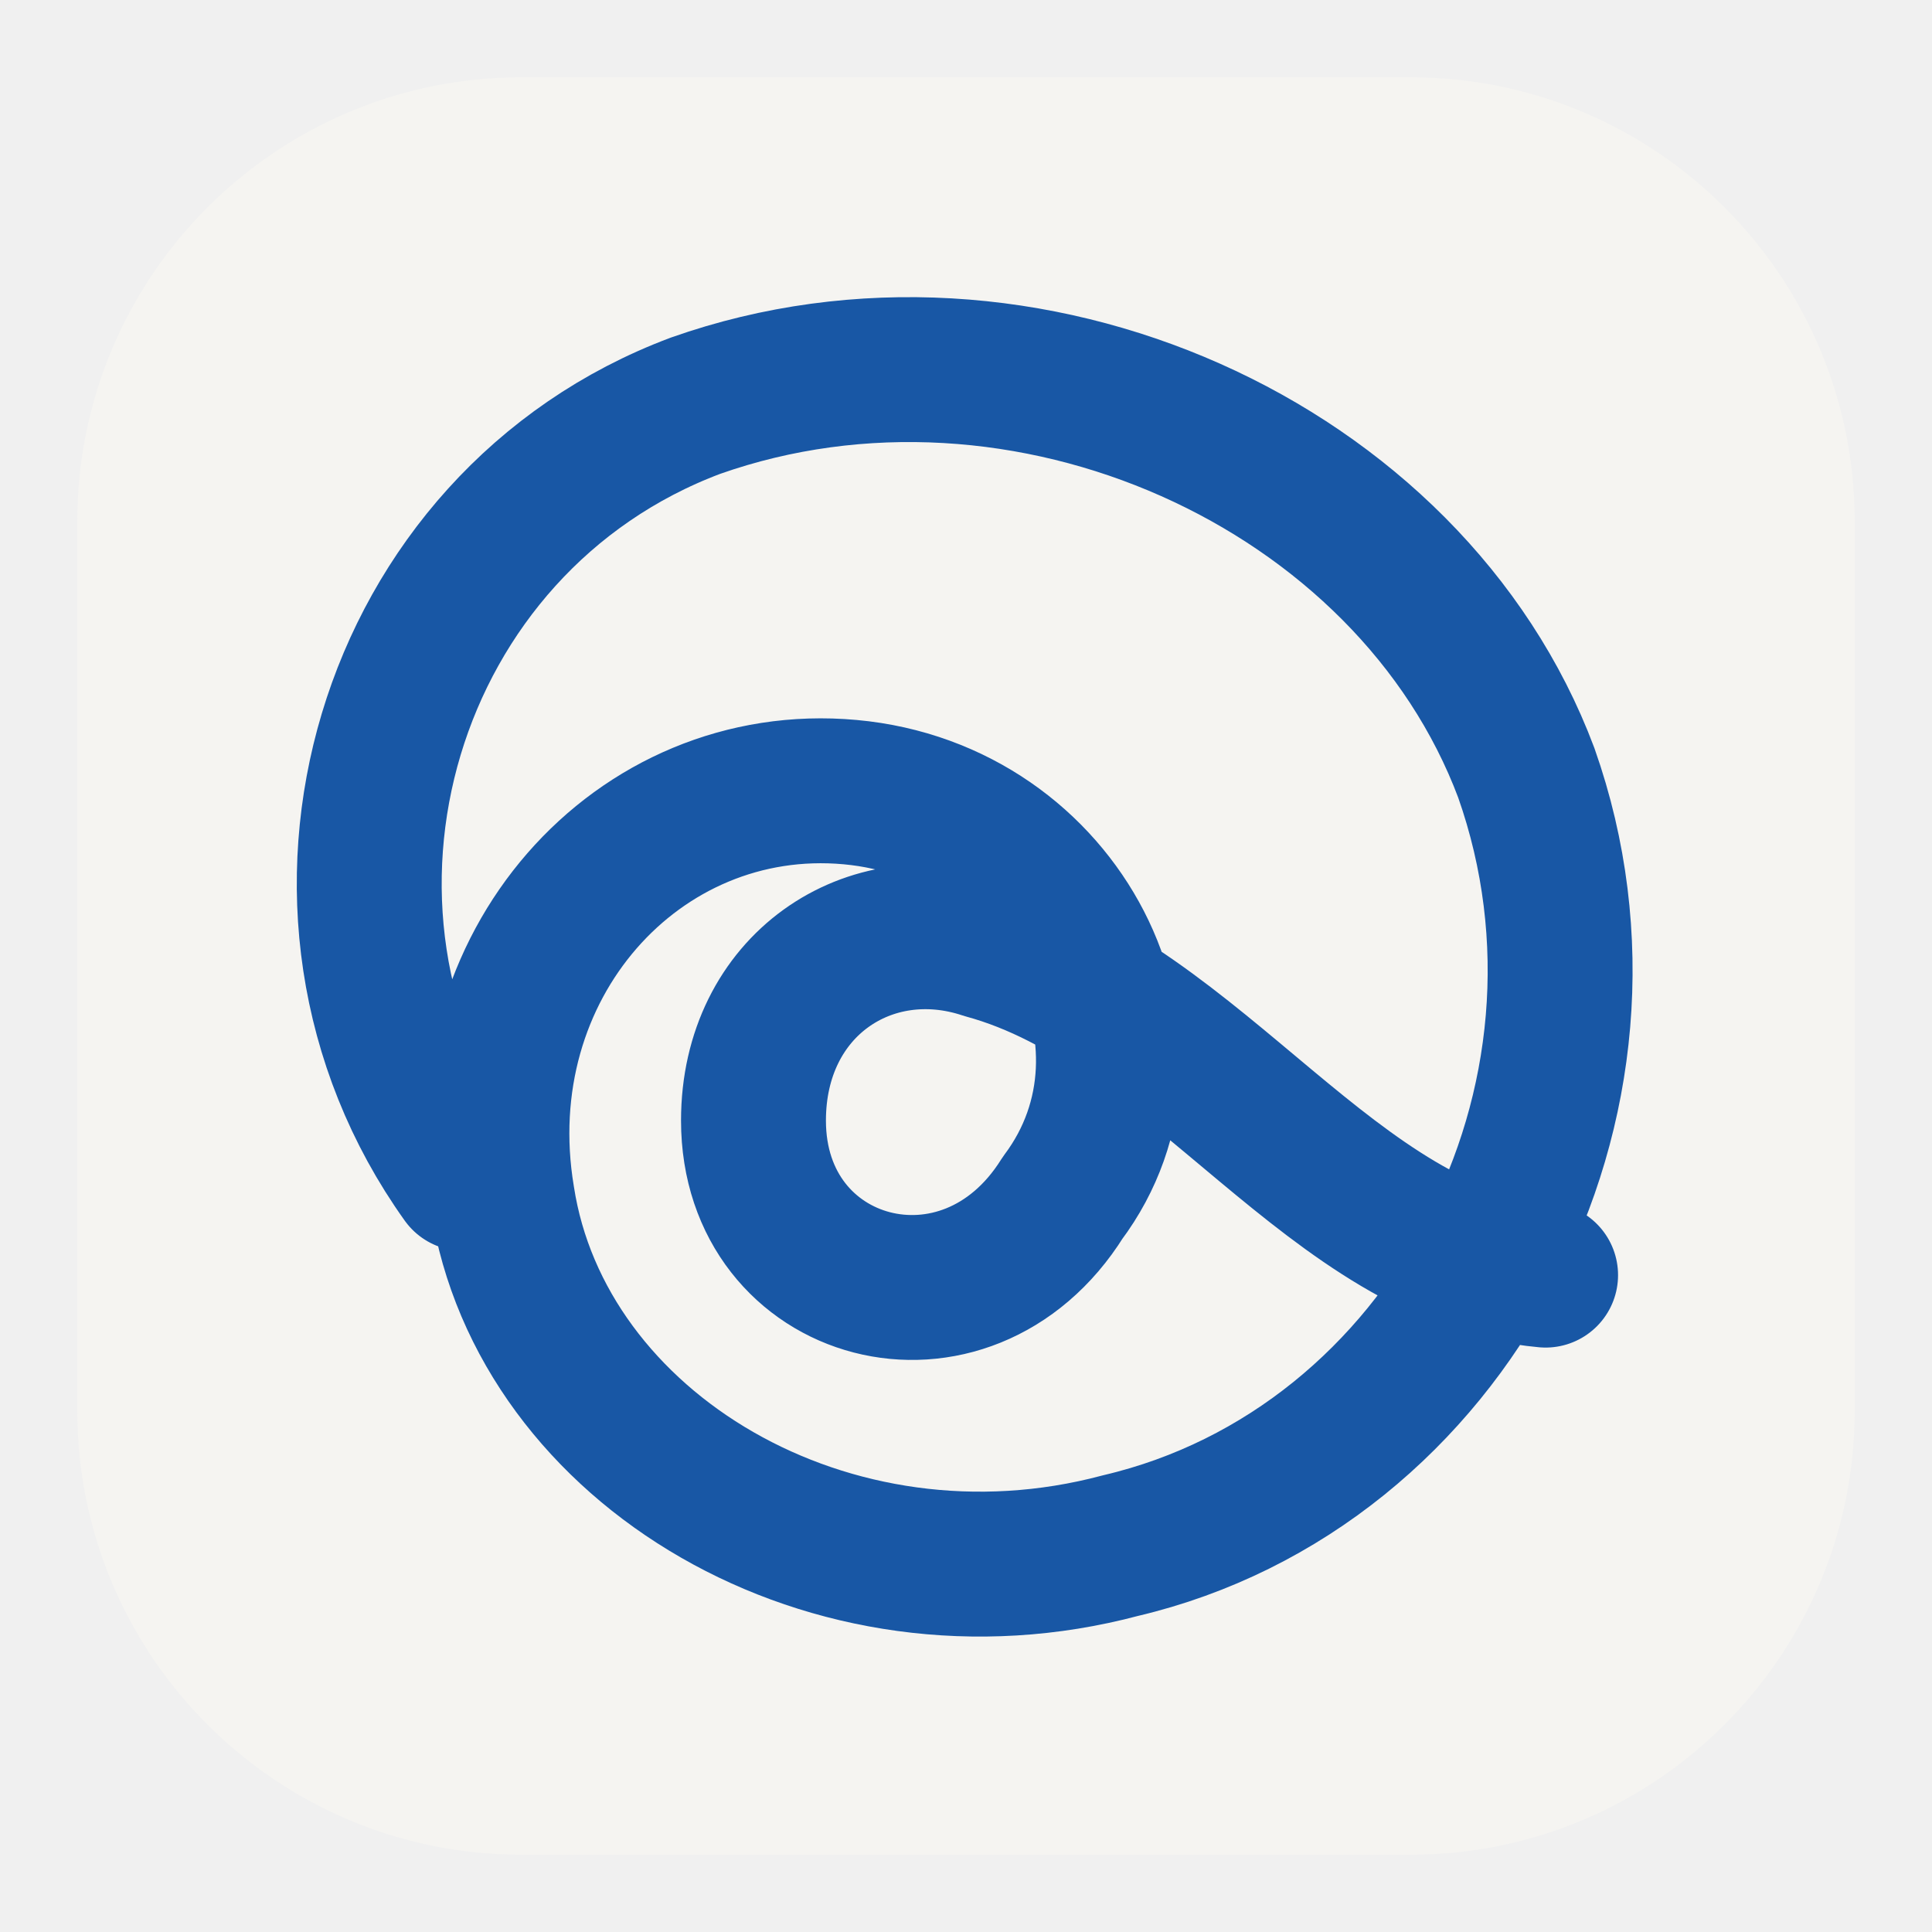
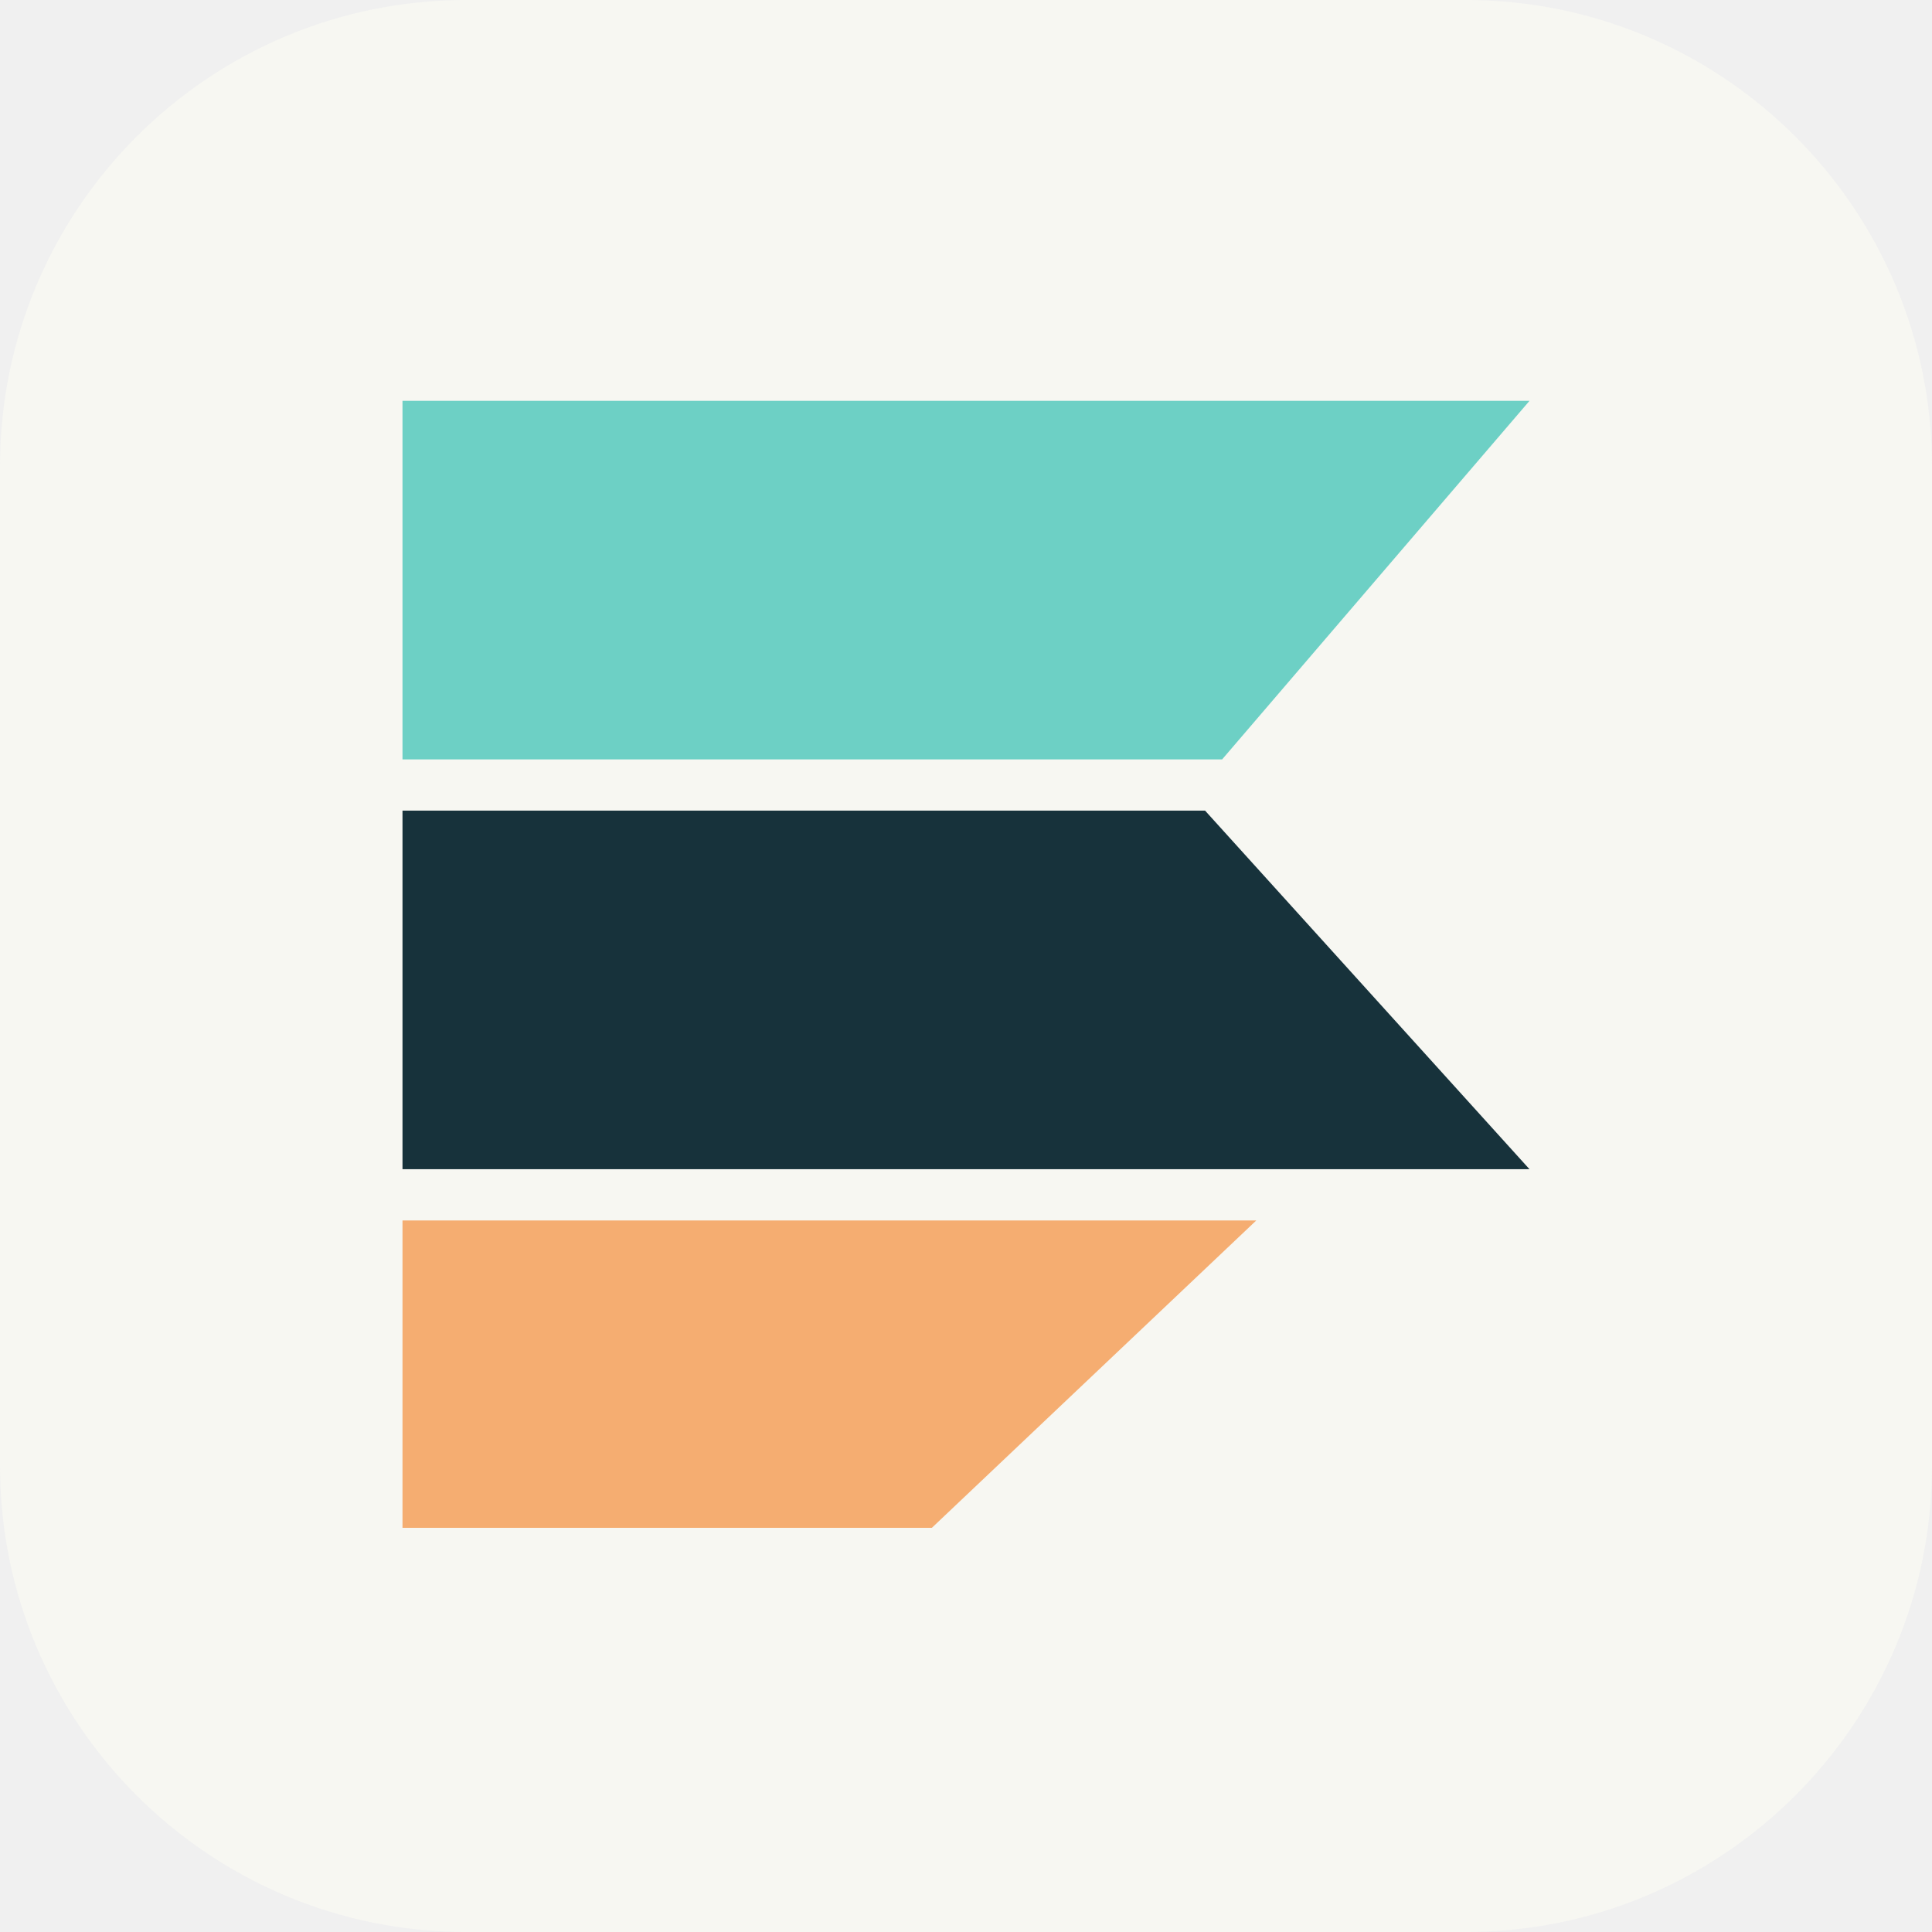
- <svg xmlns="http://www.w3.org/2000/svg" viewBox="0 0 100 100" role="img" aria-labelledby="title description">
-   <rect x="4" y="4" width="92" height="92" rx="23" fill="#F5F4F1" />
-   <path d="M24 61C14 47 20 27 36 21c17-6 37 3 43 19 6 17-4 36-21 40-15 4-30-5-32-18-2-12 7-22 18-21 11 1 17 13 11 21-5 8-16 5-16-4 0-7 6-11 12-9 11 3 18 16 29 17" fill="none" stroke="#1857A5" stroke-width="7.5" stroke-linecap="round" stroke-linejoin="round" />
+ <svg xmlns="http://www.w3.org/2000/svg" width="72" height="72" viewBox="0 0 72 72" fill="none">
+   <g clip-path="url(#clip0_51_52)">
+     <path d="M54.621 0H17.379C7.781 0 0 7.781 0 17.379V54.621C0 64.219 7.781 72 17.379 72H54.621C64.219 72 72 64.219 72 54.621V17.379C72 7.781 64.219 0 54.621 0Z" fill="#F7F7F2" />
+     <path d="M15 14.938H57L45.545 28.301H15V14.938Z" fill="#6DD0C5" />
+     <path d="M15 30.209H44.909L57 43.573H15V30.209Z" fill="#17323B" />
+     <path d="M15 45.483H46.818L34.727 56.938H15V45.483Z" fill="#F5AD71" />
+   </g>
+   <defs>
+     <clipPath id="clip0_51_52">
+       <rect width="72" height="72" fill="white" />
+     </clipPath>
+   </defs>
</svg>
